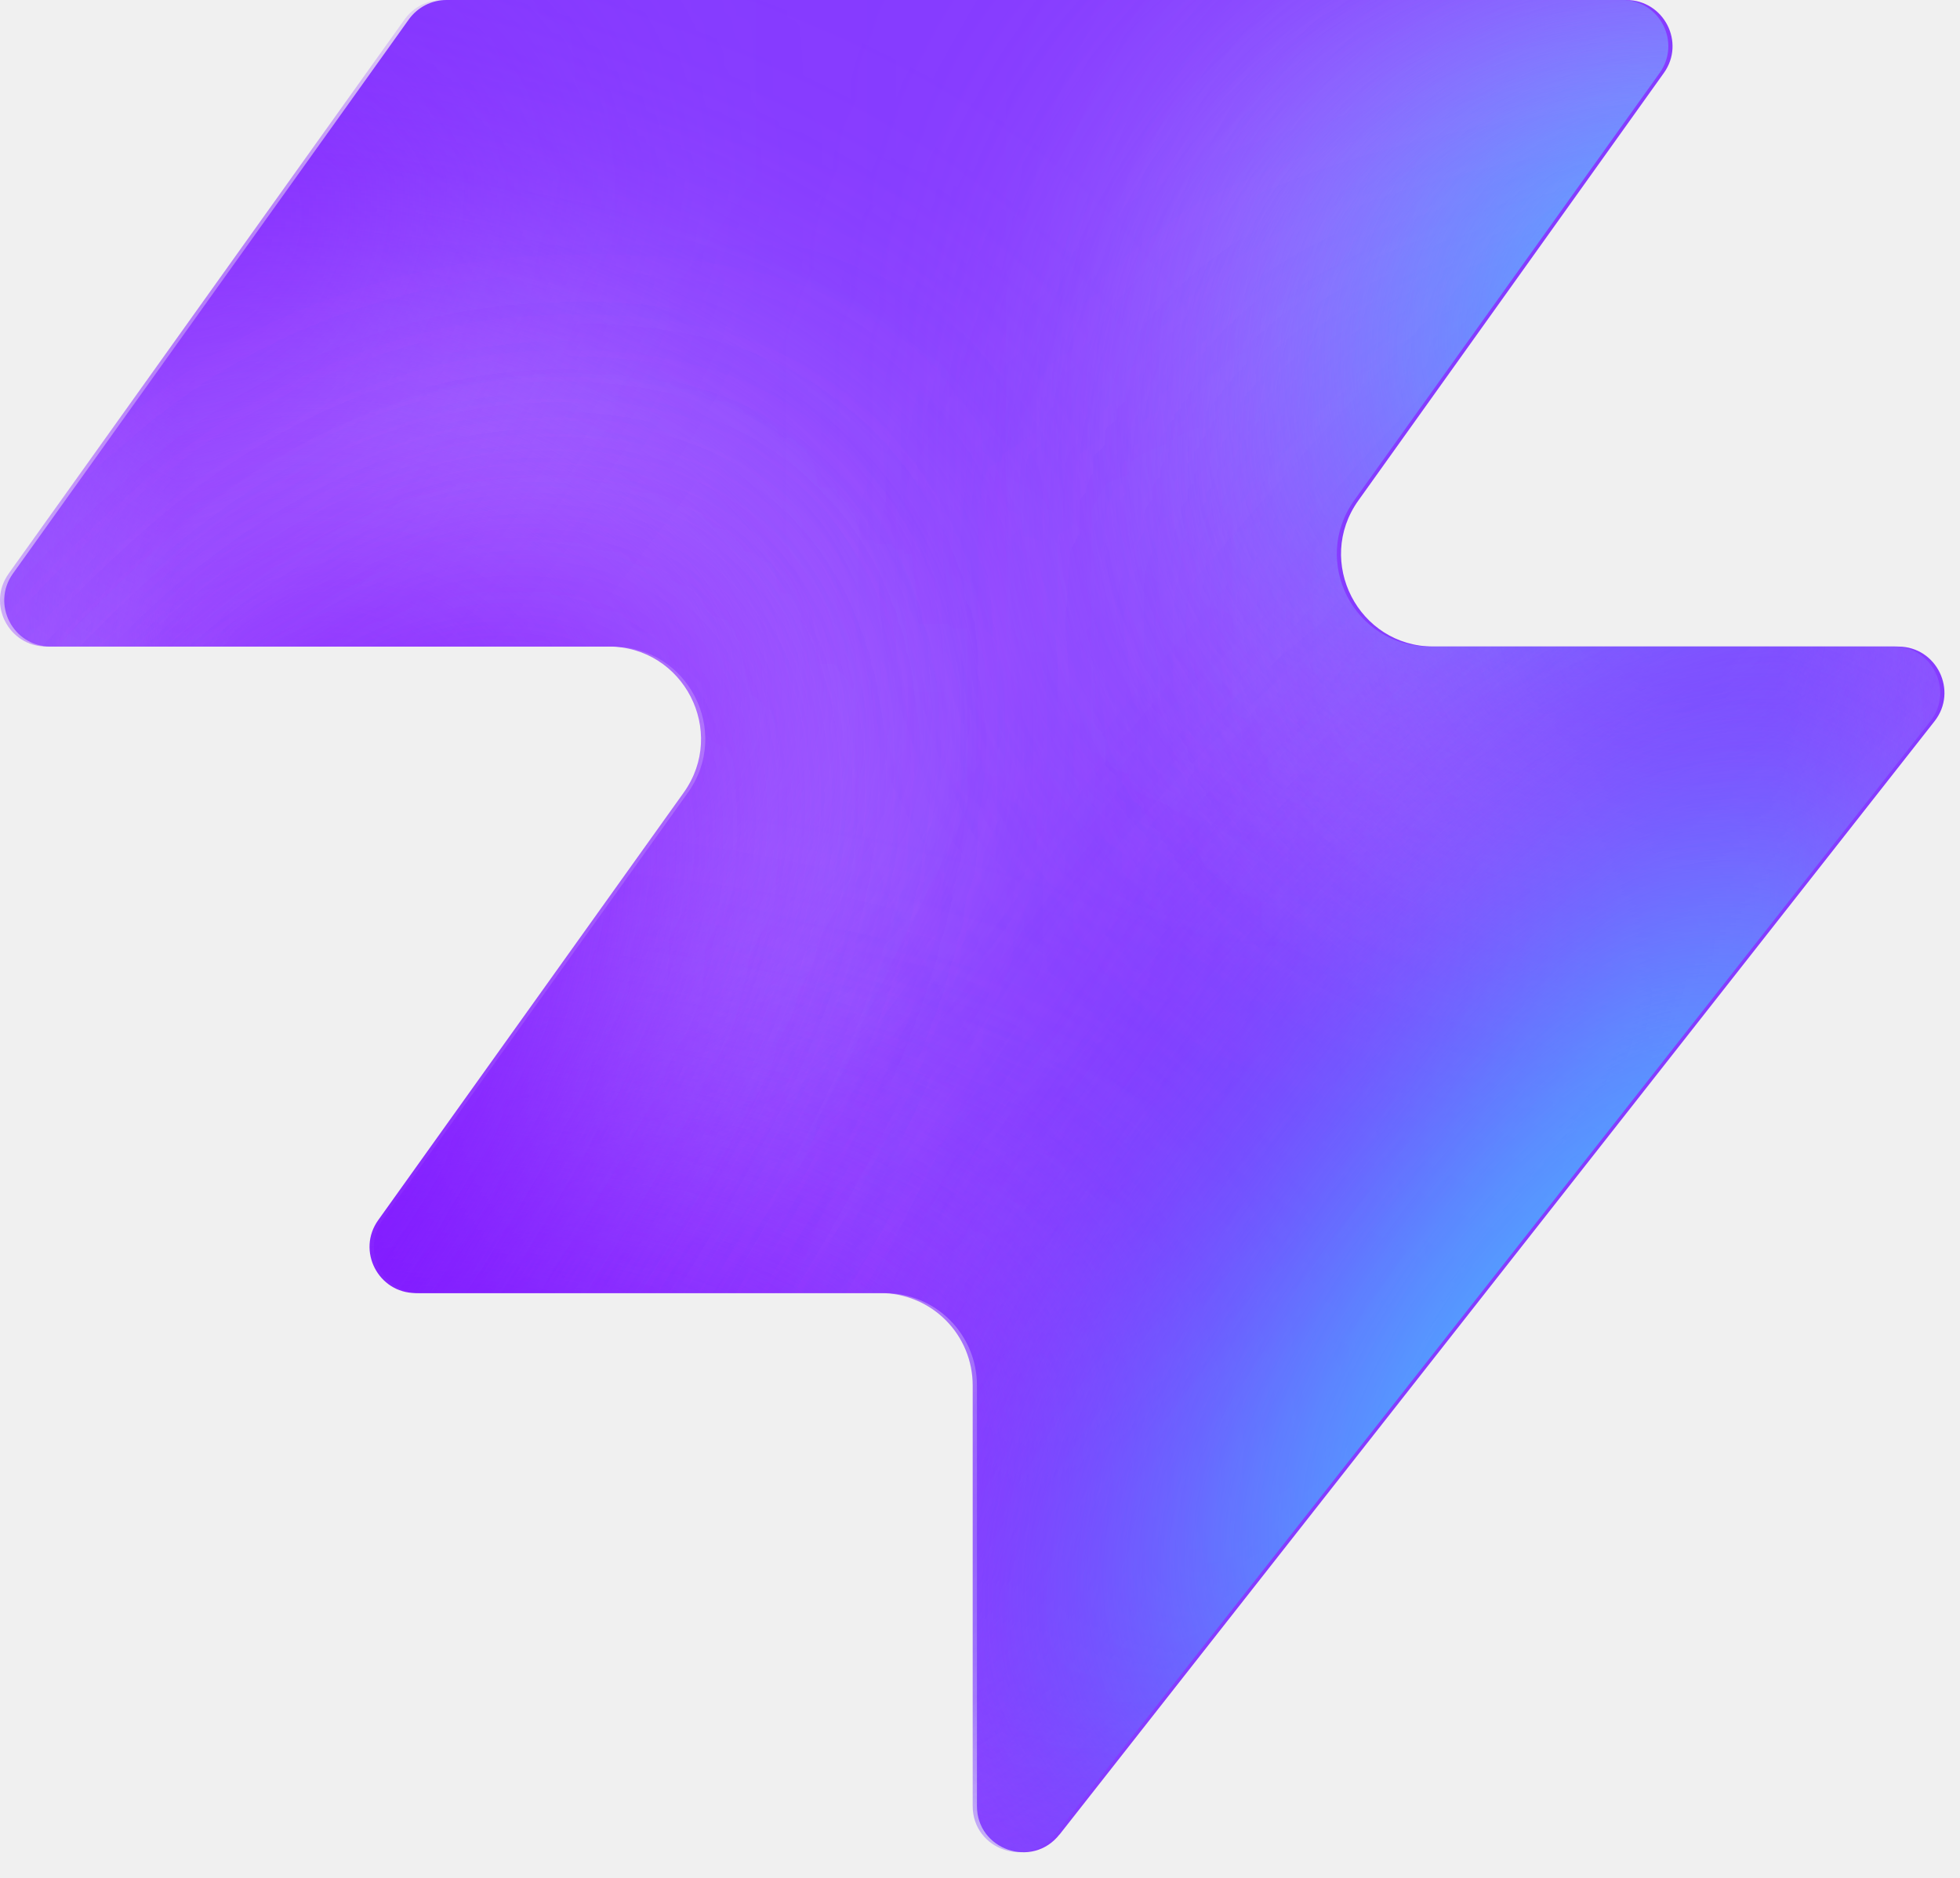
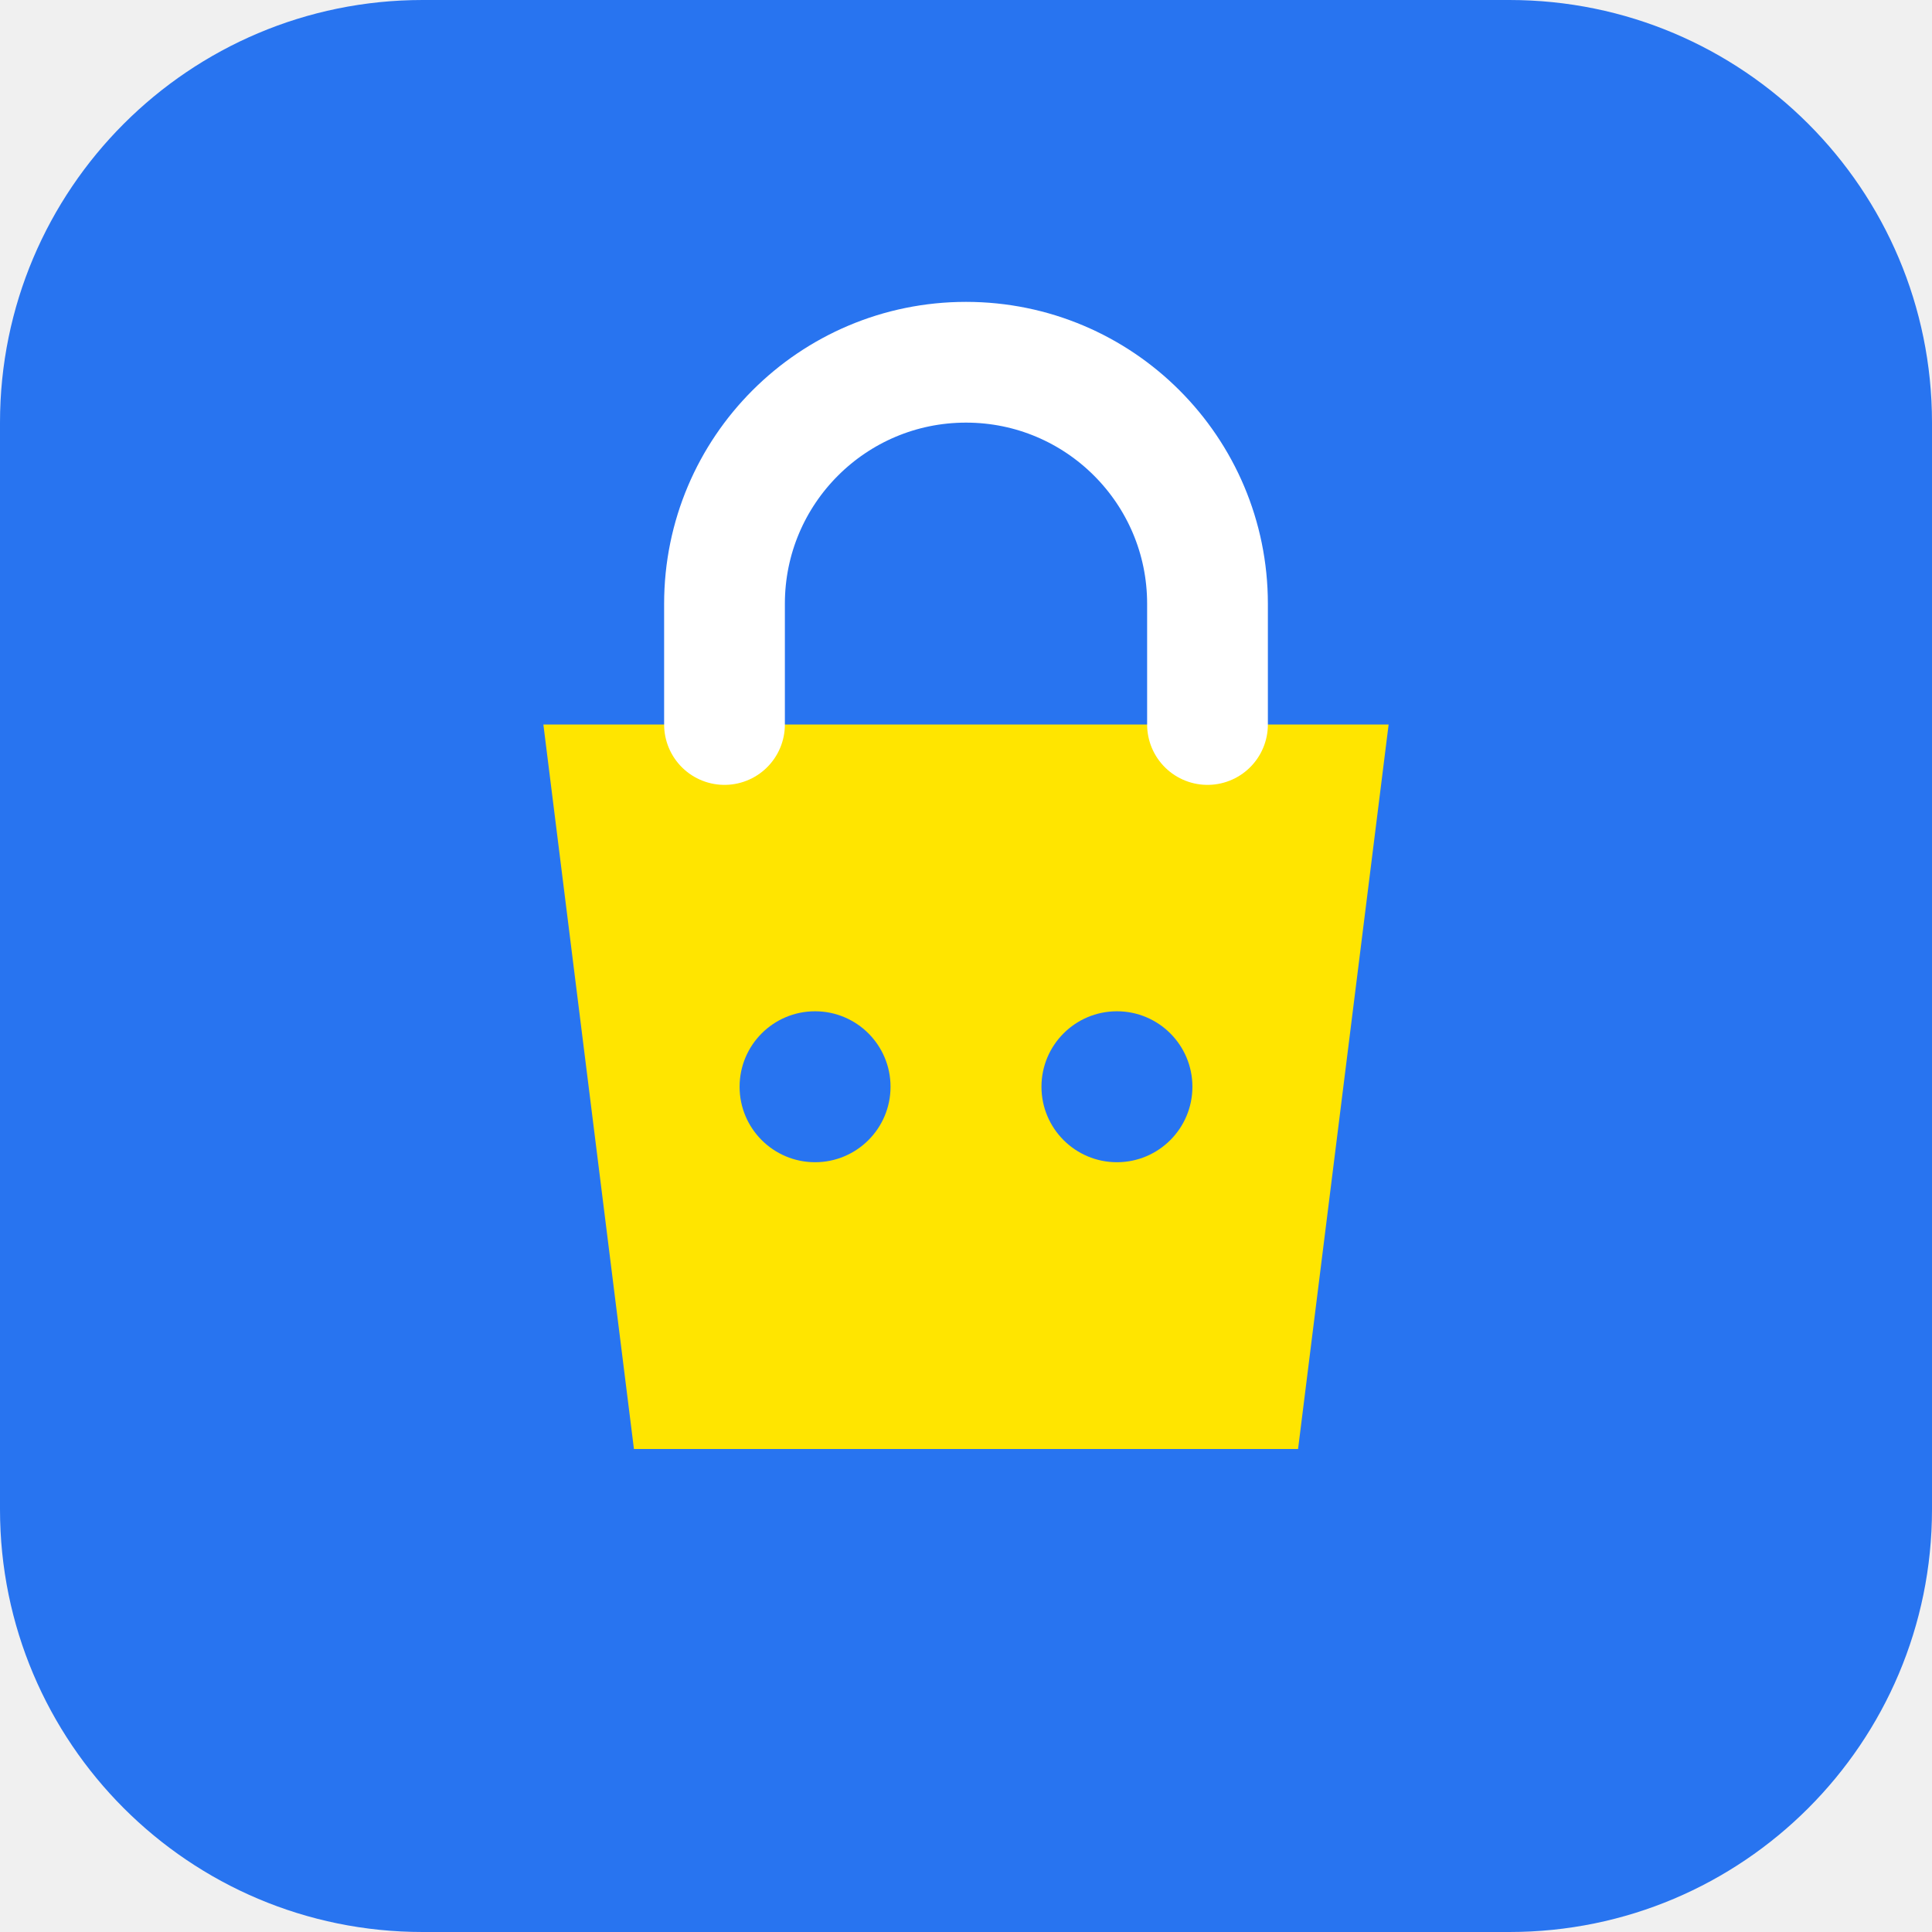
- <svg xmlns="http://www.w3.org/2000/svg" width="48" height="46" fill="none" viewBox="0 0 48 46">
-   <path fill="#863bff" d="M25.946 44.938c-.664.845-2.021.375-2.021-.698V33.937a2.26 2.26 0 0 0-2.262-2.262H10.287c-.92 0-1.456-1.04-.92-1.788l7.48-10.471c1.07-1.497 0-3.578-1.842-3.578H1.237c-.92 0-1.456-1.04-.92-1.788L10.013.474c.214-.297.556-.474.92-.474h28.894c.92 0 1.456 1.04.92 1.788l-7.48 10.471c-1.07 1.498 0 3.579 1.842 3.579h11.377c.943 0 1.473 1.088.89 1.83L25.947 44.94z" style="fill:#863bff;fill:color(display-p3 .525 .23 1);fill-opacity:1" />
-   <mask id="a" width="48" height="46" x="0" y="0" maskUnits="userSpaceOnUse" style="mask-type:alpha">
-     <path fill="#000" d="M25.842 44.938c-.664.844-2.021.375-2.021-.698V33.937a2.26 2.26 0 0 0-2.262-2.262H10.183c-.92 0-1.456-1.04-.92-1.788l7.48-10.471c1.07-1.498 0-3.579-1.842-3.579H1.133c-.92 0-1.456-1.04-.92-1.787L9.91.473c.214-.297.556-.474.92-.474h28.894c.92 0 1.456 1.04.92 1.788l-7.48 10.471c-1.07 1.498 0 3.578 1.842 3.578h11.377c.943 0 1.473 1.088.89 1.832L25.843 44.94z" style="fill:#000;fill-opacity:1" />
-   </mask>
-   <g mask="url(#a)">
-     <g filter="url(#b)">
-       <ellipse cx="5.508" cy="14.704" fill="#ede6ff" rx="5.508" ry="14.704" style="fill:#ede6ff;fill:color(display-p3 .927 .903 1);fill-opacity:1" transform="matrix(.00324 1 1 -.00324 -4.47 31.516)" />
-     </g>
-     <g filter="url(#c)">
-       <ellipse cx="10.399" cy="29.851" fill="#ede6ff" rx="10.399" ry="29.851" style="fill:#ede6ff;fill:color(display-p3 .927 .903 1);fill-opacity:1" transform="matrix(.00324 1 1 -.00324 -39.328 7.883)" />
-     </g>
-     <g filter="url(#d)">
-       <ellipse cx="5.508" cy="30.487" fill="#7e14ff" rx="5.508" ry="30.487" style="fill:#7e14ff;fill:color(display-p3 .492 .077 1);fill-opacity:1" transform="rotate(89.814 -25.913 -14.639)scale(1 -1)" />
-     </g>
-     <g filter="url(#e)">
-       <ellipse cx="5.508" cy="30.599" fill="#7e14ff" rx="5.508" ry="30.599" style="fill:#7e14ff;fill:color(display-p3 .492 .077 1);fill-opacity:1" transform="rotate(89.814 -32.644 -3.334)scale(1 -1)" />
-     </g>
-     <g filter="url(#f)">
-       <ellipse cx="5.508" cy="30.599" fill="#7e14ff" rx="5.508" ry="30.599" style="fill:#7e14ff;fill:color(display-p3 .492 .077 1);fill-opacity:1" transform="matrix(.00324 1 1 -.00324 -34.34 30.47)" />
-     </g>
-     <g filter="url(#g)">
-       <ellipse cx="14.072" cy="22.078" fill="#ede6ff" rx="14.072" ry="22.078" style="fill:#ede6ff;fill:color(display-p3 .927 .903 1);fill-opacity:1" transform="rotate(93.35 24.506 48.493)scale(-1 1)" />
-     </g>
-     <g filter="url(#h)">
-       <ellipse cx="3.47" cy="21.501" fill="#7e14ff" rx="3.47" ry="21.501" style="fill:#7e14ff;fill:color(display-p3 .492 .077 1);fill-opacity:1" transform="rotate(89.009 28.708 47.59)scale(-1 1)" />
-     </g>
-     <g filter="url(#i)">
-       <ellipse cx="3.47" cy="21.501" fill="#7e14ff" rx="3.47" ry="21.501" style="fill:#7e14ff;fill:color(display-p3 .492 .077 1);fill-opacity:1" transform="rotate(89.009 28.708 47.59)scale(-1 1)" />
-     </g>
-     <g filter="url(#j)">
-       <ellipse cx=".387" cy="8.972" fill="#7e14ff" rx="4.407" ry="29.108" style="fill:#7e14ff;fill:color(display-p3 .492 .077 1);fill-opacity:1" transform="rotate(39.51 .387 8.972)" />
-     </g>
-     <g filter="url(#k)">
-       <ellipse cx="47.523" cy="-6.092" fill="#7e14ff" rx="4.407" ry="29.108" style="fill:#7e14ff;fill:color(display-p3 .492 .077 1);fill-opacity:1" transform="rotate(37.892 47.523 -6.092)" />
-     </g>
-     <g filter="url(#l)">
-       <ellipse cx="41.412" cy="6.333" fill="#47bfff" rx="5.971" ry="9.665" style="fill:#47bfff;fill:color(display-p3 .28 .748 1);fill-opacity:1" transform="rotate(37.892 41.412 6.333)" />
-     </g>
-     <g filter="url(#m)">
-       <ellipse cx="-1.879" cy="38.332" fill="#7e14ff" rx="4.407" ry="29.108" style="fill:#7e14ff;fill:color(display-p3 .492 .077 1);fill-opacity:1" transform="rotate(37.892 -1.88 38.332)" />
-     </g>
-     <g filter="url(#n)">
-       <ellipse cx="-1.879" cy="38.332" fill="#7e14ff" rx="4.407" ry="29.108" style="fill:#7e14ff;fill:color(display-p3 .492 .077 1);fill-opacity:1" transform="rotate(37.892 -1.88 38.332)" />
-     </g>
-     <g filter="url(#o)">
-       <ellipse cx="35.651" cy="29.907" fill="#7e14ff" rx="4.407" ry="29.108" style="fill:#7e14ff;fill:color(display-p3 .492 .077 1);fill-opacity:1" transform="rotate(37.892 35.651 29.907)" />
-     </g>
-     <g filter="url(#p)">
-       <ellipse cx="38.418" cy="32.4" fill="#47bfff" rx="5.971" ry="15.297" style="fill:#47bfff;fill:color(display-p3 .28 .748 1);fill-opacity:1" transform="rotate(37.892 38.418 32.4)" />
-     </g>
-   </g>
-   <defs>
-     <filter id="b" width="60.045" height="41.654" x="-19.77" y="16.149" color-interpolation-filters="sRGB" filterUnits="userSpaceOnUse">
-       <feFlood flood-opacity="0" result="BackgroundImageFix" />
-       <feBlend in="SourceGraphic" in2="BackgroundImageFix" result="shape" />
-       <feGaussianBlur result="effect1_foregroundBlur_2002_17158" stdDeviation="7.659" />
-     </filter>
-     <filter id="c" width="90.34" height="51.437" x="-54.613" y="-7.533" color-interpolation-filters="sRGB" filterUnits="userSpaceOnUse">
-       <feFlood flood-opacity="0" result="BackgroundImageFix" />
-       <feBlend in="SourceGraphic" in2="BackgroundImageFix" result="shape" />
-       <feGaussianBlur result="effect1_foregroundBlur_2002_17158" stdDeviation="7.659" />
-     </filter>
-     <filter id="d" width="79.355" height="29.4" x="-49.64" y="2.03" color-interpolation-filters="sRGB" filterUnits="userSpaceOnUse">
-       <feFlood flood-opacity="0" result="BackgroundImageFix" />
-       <feBlend in="SourceGraphic" in2="BackgroundImageFix" result="shape" />
-       <feGaussianBlur result="effect1_foregroundBlur_2002_17158" stdDeviation="4.596" />
-     </filter>
-     <filter id="e" width="79.579" height="29.4" x="-45.045" y="20.029" color-interpolation-filters="sRGB" filterUnits="userSpaceOnUse">
-       <feFlood flood-opacity="0" result="BackgroundImageFix" />
-       <feBlend in="SourceGraphic" in2="BackgroundImageFix" result="shape" />
-       <feGaussianBlur result="effect1_foregroundBlur_2002_17158" stdDeviation="4.596" />
-     </filter>
-     <filter id="f" width="79.579" height="29.4" x="-43.513" y="21.178" color-interpolation-filters="sRGB" filterUnits="userSpaceOnUse">
-       <feFlood flood-opacity="0" result="BackgroundImageFix" />
-       <feBlend in="SourceGraphic" in2="BackgroundImageFix" result="shape" />
-       <feGaussianBlur result="effect1_foregroundBlur_2002_17158" stdDeviation="4.596" />
-     </filter>
-     <filter id="g" width="74.749" height="58.852" x="15.756" y="-17.901" color-interpolation-filters="sRGB" filterUnits="userSpaceOnUse">
-       <feFlood flood-opacity="0" result="BackgroundImageFix" />
-       <feBlend in="SourceGraphic" in2="BackgroundImageFix" result="shape" />
-       <feGaussianBlur result="effect1_foregroundBlur_2002_17158" stdDeviation="7.659" />
-     </filter>
-     <filter id="h" width="61.377" height="25.362" x="23.548" y="2.284" color-interpolation-filters="sRGB" filterUnits="userSpaceOnUse">
-       <feFlood flood-opacity="0" result="BackgroundImageFix" />
-       <feBlend in="SourceGraphic" in2="BackgroundImageFix" result="shape" />
-       <feGaussianBlur result="effect1_foregroundBlur_2002_17158" stdDeviation="4.596" />
-     </filter>
-     <filter id="i" width="61.377" height="25.362" x="23.548" y="2.284" color-interpolation-filters="sRGB" filterUnits="userSpaceOnUse">
-       <feFlood flood-opacity="0" result="BackgroundImageFix" />
-       <feBlend in="SourceGraphic" in2="BackgroundImageFix" result="shape" />
-       <feGaussianBlur result="effect1_foregroundBlur_2002_17158" stdDeviation="4.596" />
-     </filter>
-     <filter id="j" width="56.045" height="63.649" x="-27.636" y="-22.853" color-interpolation-filters="sRGB" filterUnits="userSpaceOnUse">
-       <feFlood flood-opacity="0" result="BackgroundImageFix" />
-       <feBlend in="SourceGraphic" in2="BackgroundImageFix" result="shape" />
-       <feGaussianBlur result="effect1_foregroundBlur_2002_17158" stdDeviation="4.596" />
-     </filter>
-     <filter id="k" width="54.814" height="64.646" x="20.116" y="-38.415" color-interpolation-filters="sRGB" filterUnits="userSpaceOnUse">
-       <feFlood flood-opacity="0" result="BackgroundImageFix" />
-       <feBlend in="SourceGraphic" in2="BackgroundImageFix" result="shape" />
-       <feGaussianBlur result="effect1_foregroundBlur_2002_17158" stdDeviation="4.596" />
-     </filter>
-     <filter id="l" width="33.541" height="35.313" x="24.641" y="-11.323" color-interpolation-filters="sRGB" filterUnits="userSpaceOnUse">
-       <feFlood flood-opacity="0" result="BackgroundImageFix" />
-       <feBlend in="SourceGraphic" in2="BackgroundImageFix" result="shape" />
-       <feGaussianBlur result="effect1_foregroundBlur_2002_17158" stdDeviation="4.596" />
-     </filter>
-     <filter id="m" width="54.814" height="64.646" x="-29.286" y="6.009" color-interpolation-filters="sRGB" filterUnits="userSpaceOnUse">
-       <feFlood flood-opacity="0" result="BackgroundImageFix" />
-       <feBlend in="SourceGraphic" in2="BackgroundImageFix" result="shape" />
-       <feGaussianBlur result="effect1_foregroundBlur_2002_17158" stdDeviation="4.596" />
-     </filter>
-     <filter id="n" width="54.814" height="64.646" x="-29.286" y="6.009" color-interpolation-filters="sRGB" filterUnits="userSpaceOnUse">
-       <feFlood flood-opacity="0" result="BackgroundImageFix" />
-       <feBlend in="SourceGraphic" in2="BackgroundImageFix" result="shape" />
-       <feGaussianBlur result="effect1_foregroundBlur_2002_17158" stdDeviation="4.596" />
-     </filter>
-     <filter id="o" width="54.814" height="64.646" x="8.244" y="-2.416" color-interpolation-filters="sRGB" filterUnits="userSpaceOnUse">
-       <feFlood flood-opacity="0" result="BackgroundImageFix" />
-       <feBlend in="SourceGraphic" in2="BackgroundImageFix" result="shape" />
-       <feGaussianBlur result="effect1_foregroundBlur_2002_17158" stdDeviation="4.596" />
-     </filter>
-     <filter id="p" width="39.409" height="43.623" x="18.713" y="10.588" color-interpolation-filters="sRGB" filterUnits="userSpaceOnUse">
-       <feFlood flood-opacity="0" result="BackgroundImageFix" />
-       <feBlend in="SourceGraphic" in2="BackgroundImageFix" result="shape" />
-       <feGaussianBlur result="effect1_foregroundBlur_2002_17158" stdDeviation="4.596" />
-     </filter>
-   </defs>
+ <svg xmlns="http://www.w3.org/2000/svg" viewBox="0 0 64 64">
+   <rect width="64" height="64" rx="14" fill="#2874f0" />
+   <path d="M18 24h28l-3 24H21z" fill="#ffe500" />
+   <path d="M24 24v-4a8 8 0 0 1 16 0v4" fill="none" stroke="#ffffff" stroke-width="4" stroke-linecap="round" />
+   <circle cx="27" cy="36" r="2.5" fill="#2874f0" />
+   <circle cx="37" cy="36" r="2.5" fill="#2874f0" />
</svg>
